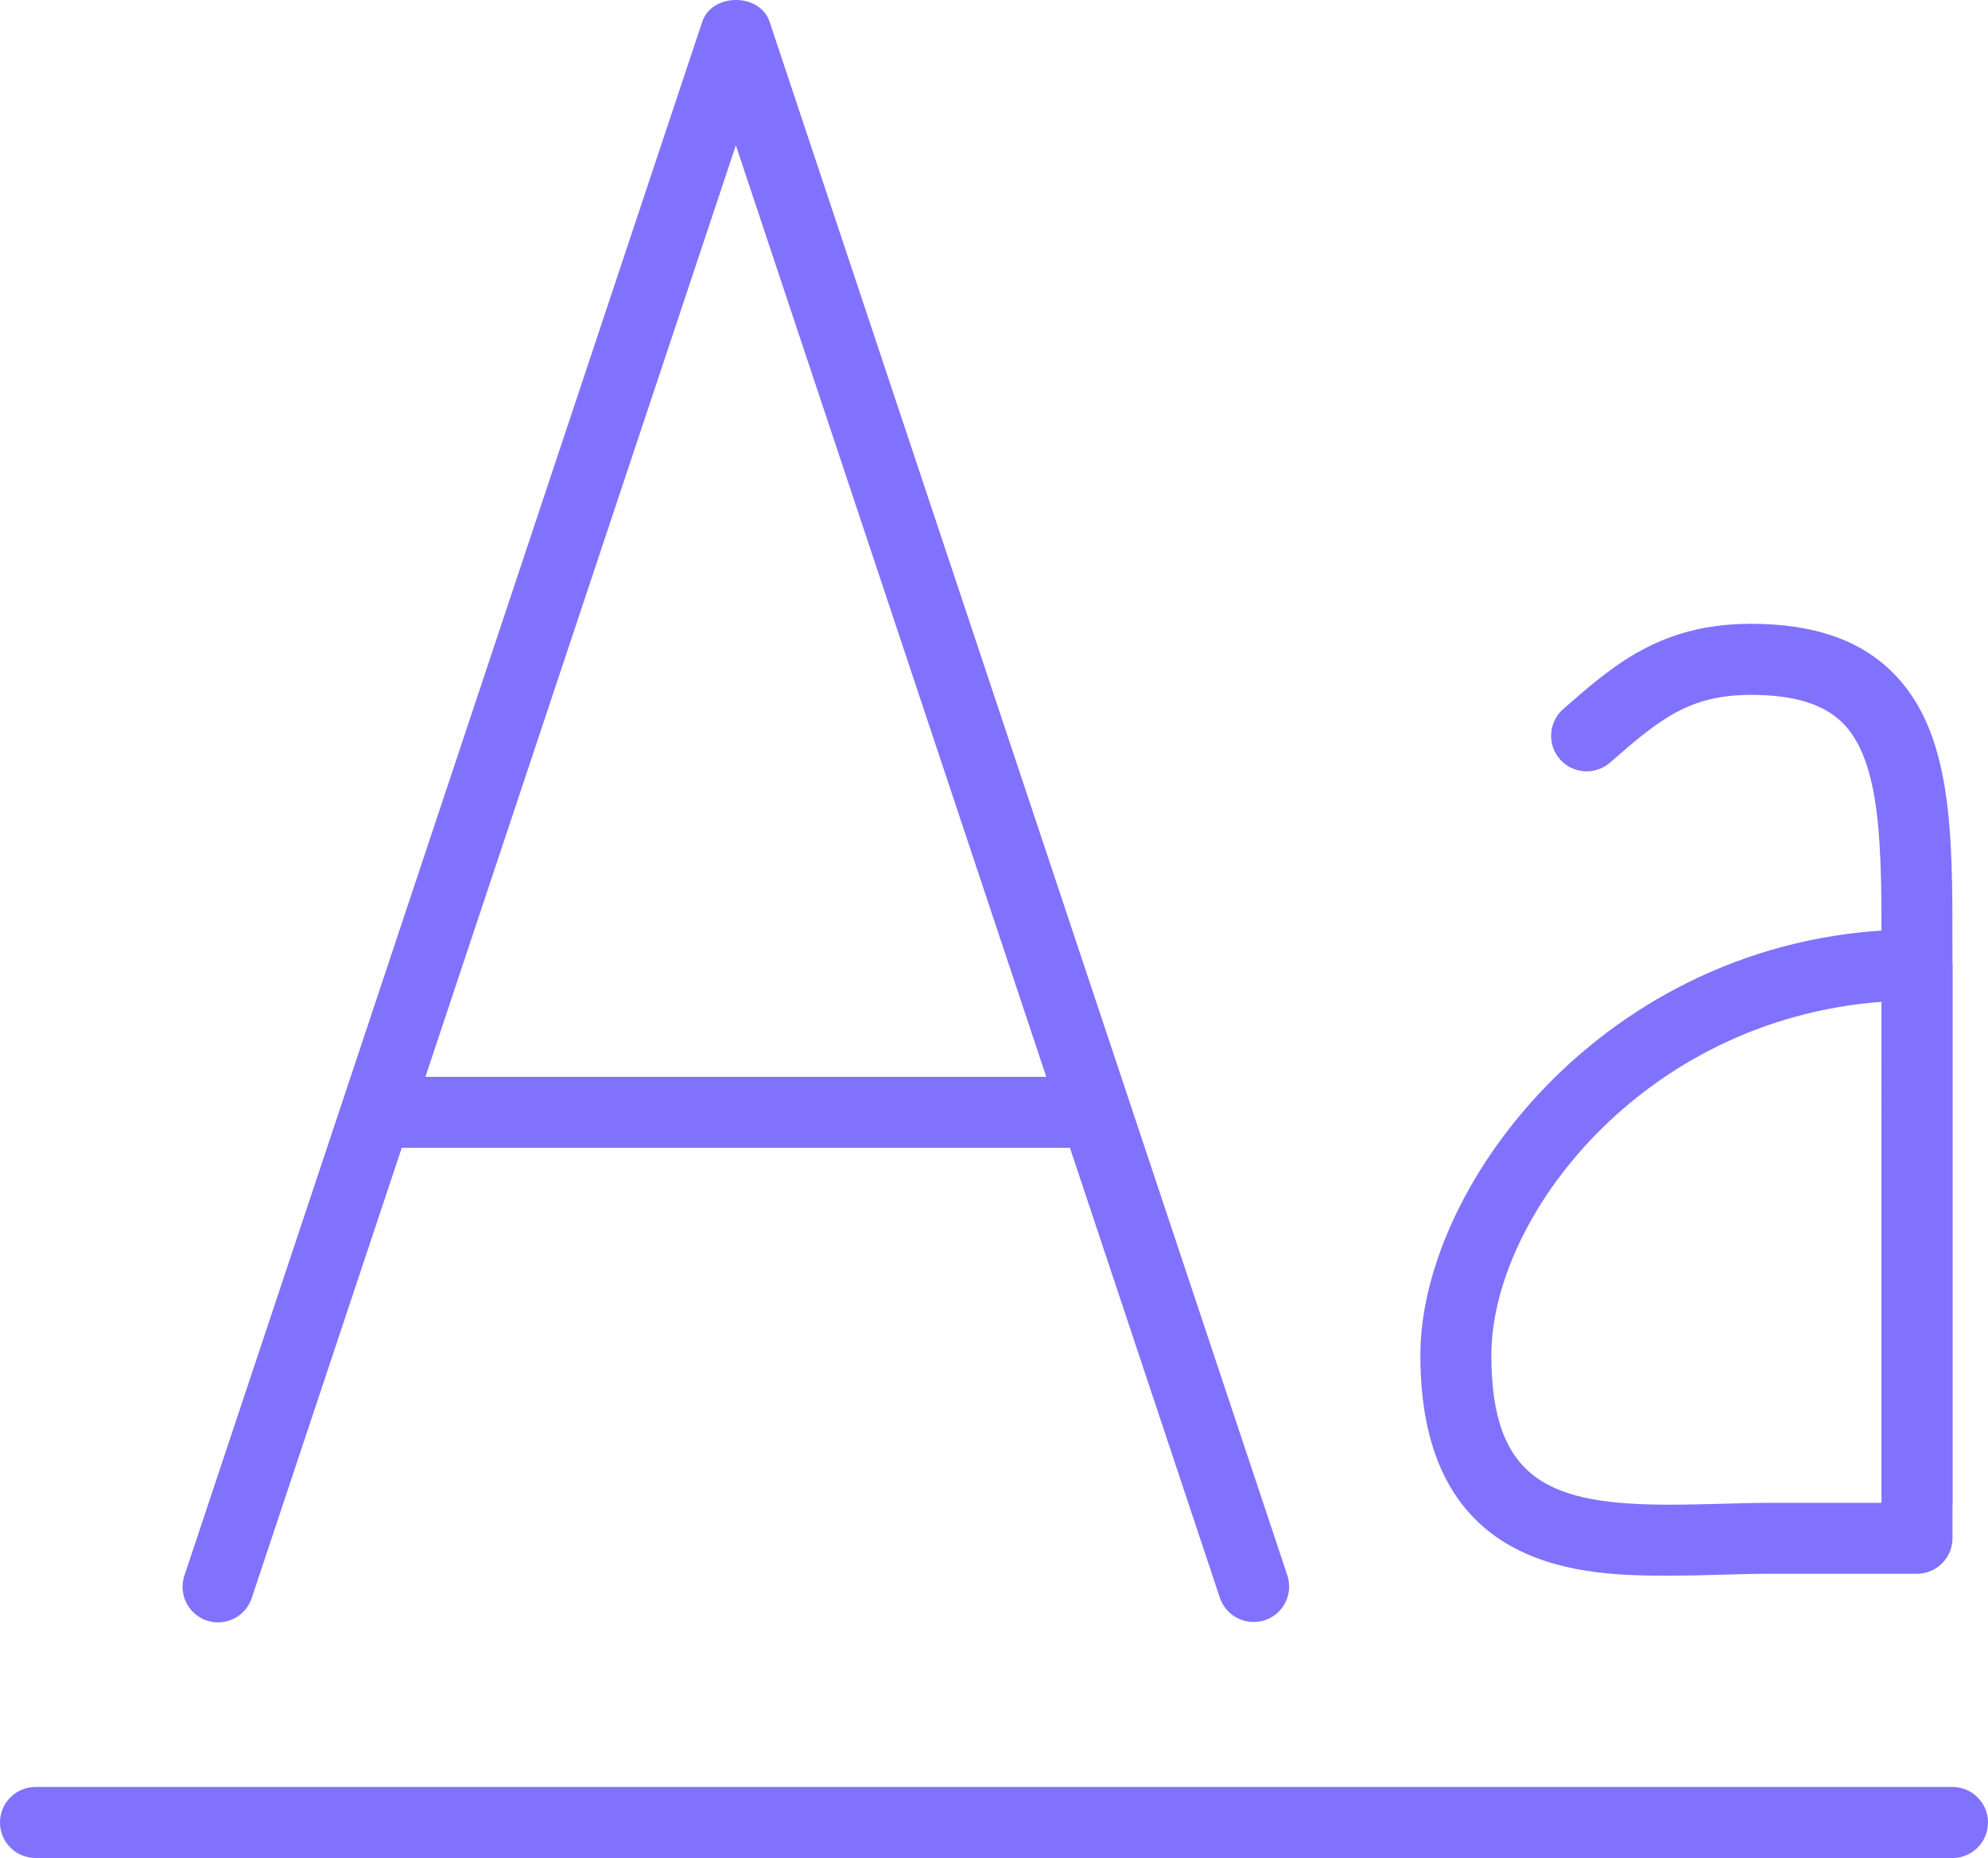
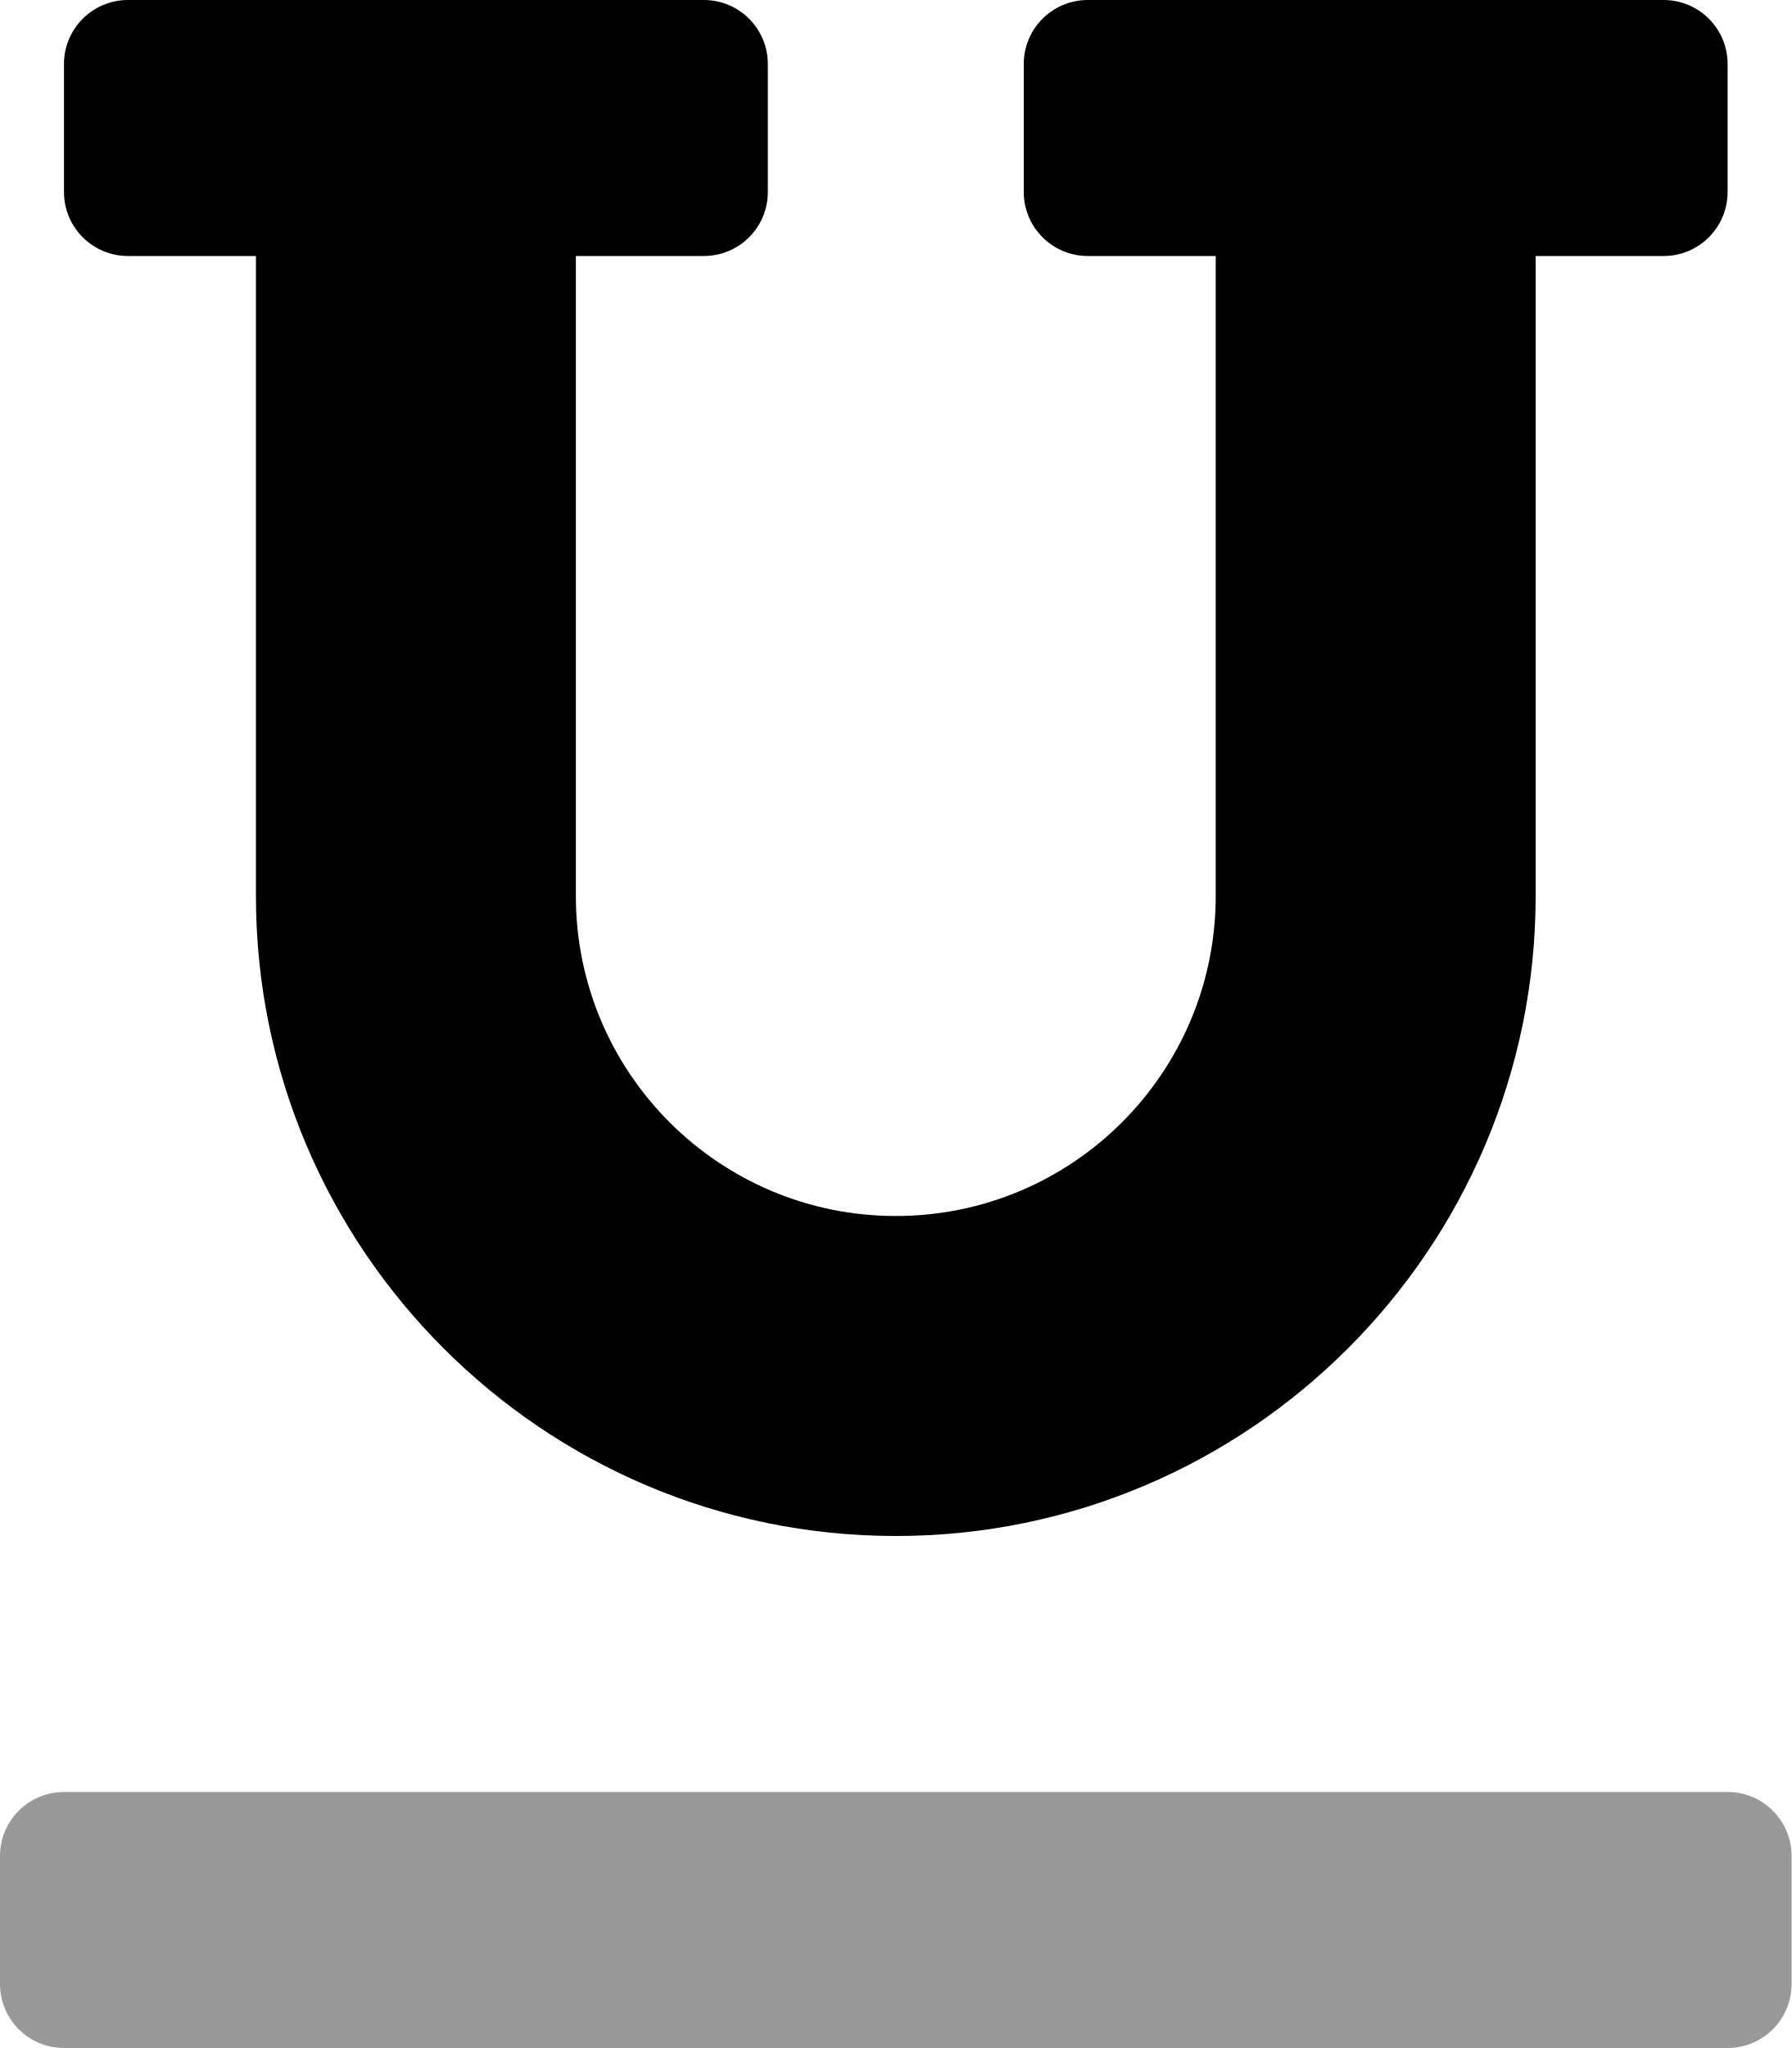
- <svg xmlns="http://www.w3.org/2000/svg" width="200" height="186.879" viewBox="0 0 200 186.879">
-   <g transform="translate(-4 -7.672)">
-     <path d="M122.027,170.815a3.594,3.594,0,0,1-3.393-2.443L69.941,22.286,21.248,168.372a3.57,3.57,0,1,1-6.771-2.264L66.562,9.858c.971-2.914,5.807-2.914,6.771,0L125.42,166.115a3.573,3.573,0,0,1-2.257,4.521A3.96,3.96,0,0,1,122.027,170.815Z" transform="translate(8.088 0)" fill="#8072fc" />
-     <path d="M95.429,75.467H27.757a3.576,3.576,0,1,1,0-7.143H95.429a3.576,3.576,0,1,1,0,7.143Z" transform="translate(15.714 47.655)" fill="#8072fc" />
-     <path d="M128.218,134.8a3.577,3.577,0,0,1-3.571-3.571v-55.7c.007-10.1.021-18.814-3.9-22.743-1.907-1.907-4.914-2.829-9.214-2.829-6.157,0-9.107,2.35-14.236,6.843a3.576,3.576,0,0,1-4.721-5.371c5.05-4.429,9.814-8.621,18.95-8.621,6.293,0,10.957,1.614,14.271,4.921,6.014,6.014,6,16.107,5.986,27.8v55.693A3.568,3.568,0,0,1,128.218,134.8Z" transform="translate(68.639 27.607)" fill="#8072fc" />
-     <path d="M109.07,125.02c-8.129,0-25.05,0-25.05-22.171,0-17.45,19.471-42.829,49.964-42.829a3.577,3.577,0,0,1,3.571,3.571v57.671a3.582,3.582,0,0,1-3.571,3.571H119.32c-1.636,0-3.307.043-4.986.093-1.757.057-3.521.093-5.264.093Zm21.343-57.714c-24.079,1.814-39.25,21.679-39.25,35.557,0,12.7,6.036,15.021,17.907,15.021,1.679,0,3.393-.043,5.093-.086,1.736-.05,3.464-.1,5.179-.1h11.093l-.021-50.393Z" transform="translate(62.873 41.131)" fill="#8072fc" />
-     <path d="M200.429,115.467H7.571a3.571,3.571,0,1,1,0-7.143H200.429a3.571,3.571,0,0,1,0,7.143Z" transform="translate(0 79.084)" fill="#8072fc" />
+ <svg xmlns="http://www.w3.org/2000/svg" aria-hidden="true" focusable="false" data-prefix="fad" data-icon="underline" class="svg-inline--fa fa-underline fa-w-14" role="img" viewBox="0 0 448 512">
+   <g class="fa-group">
+     <path class="fa-secondary" fill="currentColor" d="M432 448H16a16 16 0 0 0-16 16v32a16 16 0 0 0 16 16h416a16 16 0 0 0 16-16v-32a16 16 0 0 0-16-16z" opacity="0.4" />
+     <path class="fa-primary" fill="currentColor" d="M32 64h32v160c0 88.22 71.78 160 160 160s160-71.78 160-160V64h32a16 16 0 0 0 16-16V16a16 16 0 0 0-16-16H272a16 16 0 0 0-16 16v32a16 16 0 0 0 16 16h32v160a80 80 0 0 1-160 0V64h32a16 16 0 0 0 16-16V16a16 16 0 0 0-16-16H32a16 16 0 0 0-16 16v32a16 16 0 0 0 16 16z" />
  </g>
</svg>
